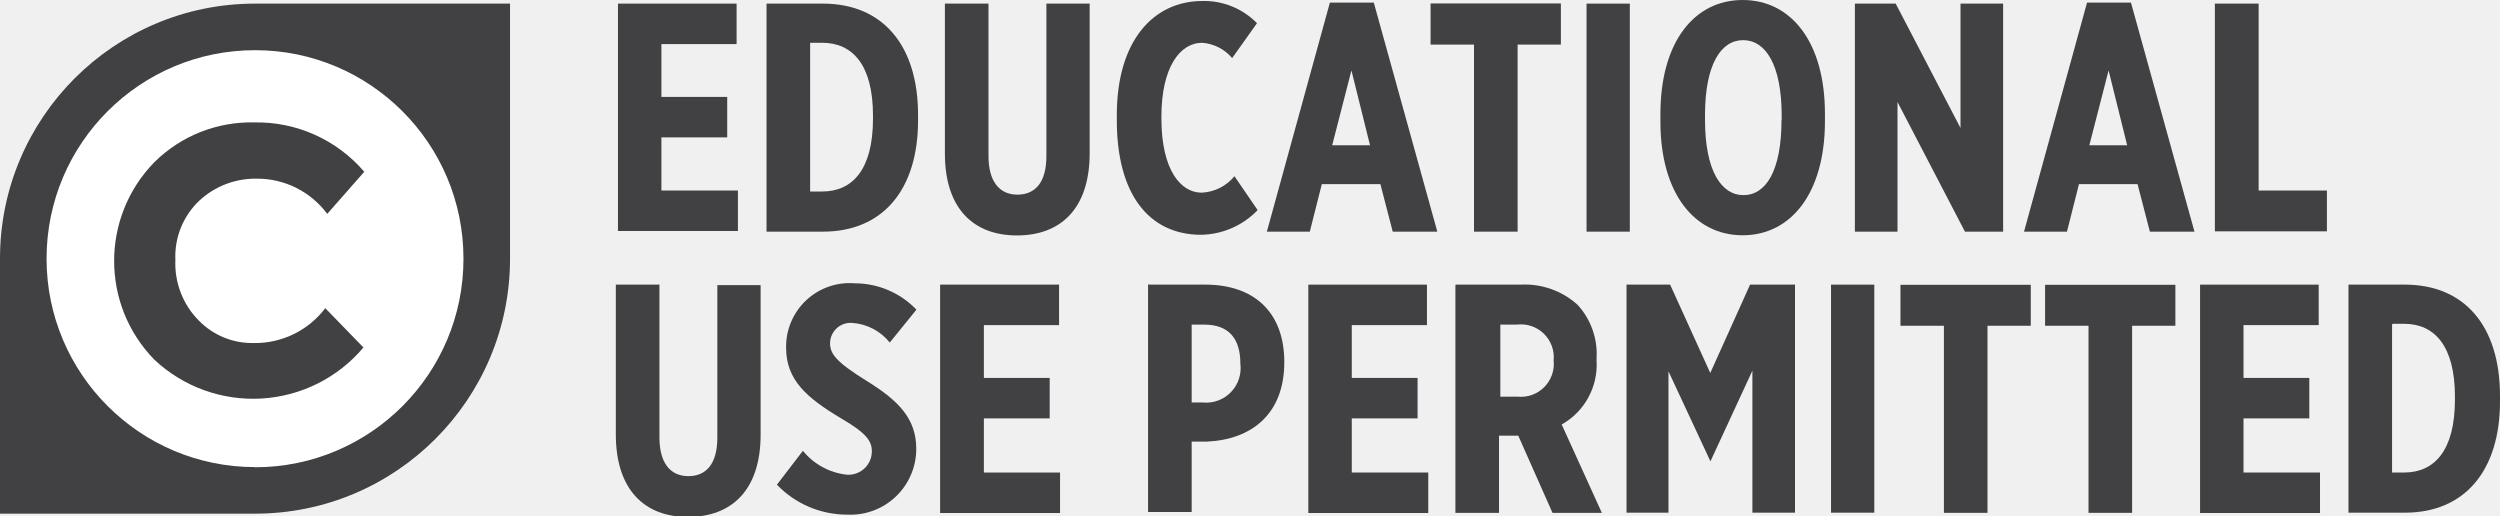
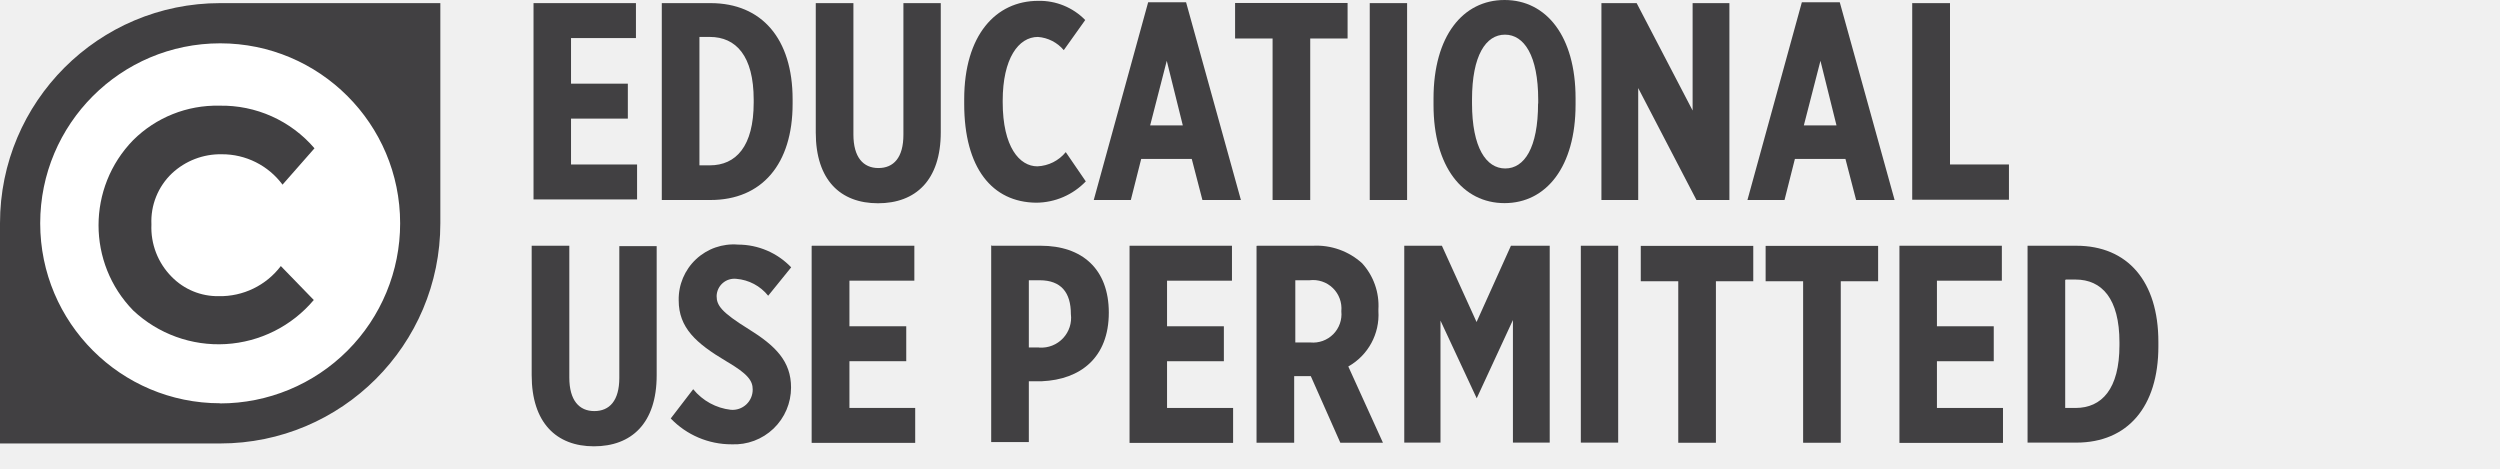
- <svg xmlns="http://www.w3.org/2000/svg" id="FINAL" viewBox="0 0 151.95 31.36">
-   <defs>
-     <style>.cls-1{fill:#fff;}.cls-2{fill:#414042;}</style>
-   </defs>
-   <circle class="cls-1" cx="15.43" cy="15.62" r="13.81" />
-   <path class="cls-2" d="M1768.13,2372.64h7.21v2.46h-4.57v3.21h4v2.46h-4V2384h4.65v2.46h-7.29v-13.86Z" transform="translate(-1730.57 -2372.42)" />
-   <path class="cls-2" d="M1777.16,2372.64h3.43c3.62,0,5.78,2.52,5.78,6.77v0.32c0,4.24-2.16,6.77-5.78,6.77h-3.43v-13.86Zm2.65,2.42v9h0.73c1.84,0,3.09-1.33,3.09-4.42v-0.2c0-3.09-1.25-4.42-3.09-4.42h-0.73Z" transform="translate(-1730.57 -2372.42)" />
-   <path class="cls-2" d="M1788,2381.75v-9.11h2.65v9.25c0,1.6.69,2.36,1.76,2.36s1.76-.73,1.76-2.34v-9.27h2.63v9.09c0,3.39-1.78,5-4.42,5S1788,2385.1,1788,2381.75Z" transform="translate(-1730.57 -2372.42)" />
-   <path class="cls-2" d="M1798.45,2379.73v-0.32c0-4.51,2.22-6.93,5.21-6.93a4.49,4.49,0,0,1,3.31,1.35l-1.51,2.12a2.64,2.64,0,0,0-1.82-.93c-1.37,0-2.48,1.52-2.48,4.49v0.1c0,3.17,1.19,4.52,2.44,4.52a2.73,2.73,0,0,0,2-1l1.41,2.06a4.87,4.87,0,0,1-3.49,1.5C1800.41,2386.66,1798.45,2384.24,1798.45,2379.73Z" transform="translate(-1730.57 -2372.42)" />
-   <path class="cls-2" d="M1811.4,2372.58h2.67l3.86,13.92h-2.71l-0.75-2.89h-3.56l-0.73,2.89h-2.61Zm2.44,8.67-1.13-4.55-1.17,4.55h2.3Z" transform="translate(-1730.57 -2372.42)" />
-   <path class="cls-2" d="M1820.15,2375.13h-2.63v-2.5h7.92v2.5h-2.63v11.37h-2.65v-11.37Z" transform="translate(-1730.57 -2372.42)" />
-   <path class="cls-2" d="M1827,2372.64h2.63v13.86H1827v-13.86Z" transform="translate(-1730.57 -2372.42)" />
-   <path class="cls-2" d="M1831.49,2379.81v-0.46c0-4.38,2.06-6.93,5-6.93s5,2.55,5,6.91v0.46c0,4.36-2.06,6.93-5,6.93S1831.49,2384.16,1831.49,2379.81Zm7.37-.1v-0.26c0-3.13-1-4.59-2.34-4.59s-2.32,1.45-2.32,4.57v0.26c0,3.13,1,4.59,2.34,4.59S1838.85,2382.84,1838.85,2379.71Z" transform="translate(-1730.57 -2372.42)" />
-   <path class="cls-2" d="M1843.33,2372.64h2.46l3.94,7.56v-7.56h2.59v13.86H1850l-4.1-7.88v7.88h-2.59v-13.86Z" transform="translate(-1730.57 -2372.42)" />
-   <path class="cls-2" d="M1857.42,2372.58h2.67l3.86,13.92h-2.71l-0.75-2.89h-3.56l-0.73,2.89h-2.61Zm2.44,8.67-1.13-4.55-1.17,4.55h2.3Z" transform="translate(-1730.57 -2372.42)" />
-   <path class="cls-2" d="M1865.2,2372.64h2.65V2384H1872v2.48h-6.81v-13.86Z" transform="translate(-1730.57 -2372.42)" />
-   <path class="cls-2" d="M1768,2398.83v-9.11h2.65V2399c0,1.6.69,2.36,1.76,2.36s1.76-.73,1.76-2.34v-9.27h2.63v9.09c0,3.39-1.78,5-4.42,5S1768,2402.18,1768,2398.83Z" transform="translate(-1730.57 -2372.42)" />
-   <path class="cls-2" d="M1777.79,2401.88l1.58-2.06a4,4,0,0,0,2.65,1.45,1.42,1.42,0,0,0,1.54-1.43c0-.61-0.32-1.09-1.88-2-2.1-1.25-3.33-2.34-3.33-4.28v0a3.86,3.86,0,0,1,4.18-3.92,5.18,5.18,0,0,1,3.74,1.6l-1.62,2a3.2,3.2,0,0,0-2.24-1.19,1.25,1.25,0,0,0-1.39,1.21c0,0.65.32,1.13,2.24,2.32s3,2.28,3,4.12v0a4,4,0,0,1-4.18,4A5.92,5.92,0,0,1,1777.79,2401.88Z" transform="translate(-1730.57 -2372.42)" />
-   <path class="cls-2" d="M1787.73,2389.72h7.21v2.46h-4.57v3.21h4v2.46h-4v3.29H1795v2.46h-7.29v-13.86Z" transform="translate(-1730.57 -2372.42)" />
-   <path class="cls-2" d="M1800.39,2389.72h3.45c2.89,0,4.79,1.62,4.79,4.71v0c0,3.17-2,4.71-4.71,4.83H1803v4.28h-2.65v-13.86Zm3.35,7.17a2.1,2.1,0,0,0,2.22-2.36c0-1.52-.69-2.38-2.2-2.38H1803v4.73h0.69Z" transform="translate(-1730.57 -2372.42)" />
-   <path class="cls-2" d="M1810.09,2389.72h7.21v2.46h-4.57v3.21h4v2.46h-4v3.29h4.65v2.46h-7.29v-13.86Z" transform="translate(-1730.57 -2372.42)" />
-   <path class="cls-2" d="M1819.12,2389.72H1823a4.78,4.78,0,0,1,3.46,1.23,4.43,4.43,0,0,1,1.15,3.25v0.12a4.17,4.17,0,0,1-2.12,3.9l2.44,5.37h-3l-2.08-4.69h-1.17v4.69h-2.65v-13.86Zm3.7,6.81a2,2,0,0,0,2.18-2.2,2,2,0,0,0-2.24-2.18h-1v4.38h1Z" transform="translate(-1730.57 -2372.42)" />
-   <path class="cls-2" d="M1829.37,2389.72h2.71l2.44,5.37,2.42-5.37h2.73v13.86h-2.59v-8.63l-2.55,5.51h0l-2.55-5.47v8.59h-2.55v-13.86Z" transform="translate(-1730.57 -2372.42)" />
-   <path class="cls-2" d="M1841.86,2389.72h2.63v13.86h-2.63v-13.86Z" transform="translate(-1730.57 -2372.42)" />
-   <path class="cls-2" d="M1848.71,2392.22h-2.63v-2.49H1854v2.49h-2.63v11.37h-2.65v-11.37Z" transform="translate(-1730.57 -2372.42)" />
-   <path class="cls-2" d="M1857.5,2392.22h-2.63v-2.49h7.92v2.49h-2.63v11.37h-2.65v-11.37Z" transform="translate(-1730.57 -2372.42)" />
-   <path class="cls-2" d="M1864.29,2389.72h7.21v2.46h-4.57v3.21h4v2.46h-4v3.29h4.65v2.46h-7.29v-13.86Z" transform="translate(-1730.57 -2372.42)" />
-   <path class="cls-2" d="M1873.31,2389.72h3.43c3.62,0,5.78,2.51,5.78,6.77v0.32c0,4.24-2.16,6.77-5.78,6.77h-3.43v-13.86Zm2.65,2.42v9h0.73c1.84,0,3.09-1.33,3.09-4.42v-0.2c0-3.09-1.25-4.42-3.09-4.42H1876Z" transform="translate(-1730.57 -2372.42)" />
-   <path class="cls-2" d="M1746.07,2372.64a15.5,15.5,0,0,0-15.5,15.5v15.5h15.5a15.5,15.5,0,0,0,15.5-15.5v-15.5h-15.5Zm0,28.17a12.67,12.67,0,1,1,12.67-12.67A12.67,12.67,0,0,1,1746.07,2400.82Z" transform="translate(-1730.57 -2372.42)" />
-   <path class="cls-2" d="M1742.65,2391.9a4.53,4.53,0,0,0,3.32,1.37,5.35,5.35,0,0,0,4.37-2.12l2.32,2.39a8.77,8.77,0,0,1-12.71.74,8.59,8.59,0,0,1,0-12,8.34,8.34,0,0,1,6.06-2.42,8.59,8.59,0,0,1,6.7,3l-2.25,2.56a5.29,5.29,0,0,0-4.28-2.14,5,5,0,0,0-3.5,1.34,4.66,4.66,0,0,0-1.45,3.6A4.92,4.92,0,0,0,1742.65,2391.9Z" transform="translate(-1730.57 -2372.42)" />
+ <svg xmlns="http://www.w3.org/2000/svg" width="176" height="33" viewBox="0 0 176 33">
+   <g fill="none">
+     <circle cx="15.43" cy="15.62" r="13.81" fill="#FFF" />
+     <polygon fill="#414042" points="37.56 .22 44.77 .22 44.77 2.68 40.2 2.68 40.2 5.89 44.2 5.89 44.2 8.35 40.2 8.35 40.2 11.58 44.85 11.58 44.85 14.04 37.56 14.04 37.56 .18" />
+     <path fill="#414042" d="M46.59.22L50.02.22C53.64.22 55.8 2.74 55.8 6.99L55.8 7.31C55.8 11.55 53.64 14.08 50.02 14.08L46.59 14.08 46.59.22zM49.24 2.64L49.24 11.64 49.97 11.64C51.81 11.64 53.06 10.31 53.06 7.22L53.06 7.02C53.06 3.93 51.81 2.6 49.97 2.6L49.24 2.6 49.24 2.64zM57.43 9.33L57.43.22 60.08.22 60.08 9.47C60.08 11.07 60.77 11.83 61.84 11.83 62.91 11.83 63.6 11.1 63.6 9.49L63.6.22 66.23.22 66.23 9.31C66.23 12.7 64.45 14.31 61.81 14.31 59.17 14.31 57.43 12.68 57.43 9.33zM67.88 7.31L67.88 6.99C67.88 2.48 70.1.06 73.09.06 74.333.032 75.531.521 76.4 1.41L74.89 3.53C74.433 2.988 73.777 2.653 73.07 2.6 71.7 2.6 70.59 4.12 70.59 7.09L70.59 7.19C70.59 10.36 71.78 11.71 73.03 11.71 73.809 11.678 74.537 11.314 75.03 10.71L76.44 12.77C75.528 13.722 74.268 14.263 72.95 14.27 69.84 14.24 67.88 11.82 67.88 7.31zM80.83.16L83.5.16 87.36 14.08 84.65 14.08 83.9 11.19 80.34 11.19 79.61 14.08 77 14.08 80.83.16zM83.27 8.83L82.14 4.28 80.97 8.83 83.27 8.83 83.27 8.83z" />
+     <polygon fill="#414042" points="89.58 2.71 86.95 2.71 86.95 .21 94.87 .21 94.87 2.71 92.24 2.71 92.24 14.08 89.59 14.08 89.59 2.71" />
+     <polygon fill="#414042" points="96.43 .22 99.06 .22 99.06 14.08 96.43 14.08" />
+     <path fill="#414042" d="M100.92,7.39 L100.92,6.93 C100.92,2.55 102.98,0 105.92,0 C108.86,0 110.92,2.55 110.92,6.91 L110.92,7.37 C110.92,11.73 108.86,14.3 105.92,14.3 C102.98,14.3 100.92,11.74 100.92,7.39 Z M108.29,7.29 L108.29,7.03 C108.29,3.9 107.29,2.44 105.95,2.44 C104.61,2.44 103.63,3.89 103.63,7.01 L103.63,7.27 C103.63,10.4 104.63,11.86 105.97,11.86 C107.31,11.86 108.28,10.42 108.28,7.29 L108.29,7.29 Z" />
+     <polygon fill="#414042" points="112.76 .22 115.22 .22 119.16 7.78 119.16 .22 121.75 .22 121.75 14.08 119.43 14.08 115.33 6.2 115.33 14.08 112.74 14.08 112.74 .22" />
+     <path fill="#414042" d="M126.85,0.16 L129.52,0.16 L133.38,14.08 L130.67,14.08 L129.92,11.19 L126.36,11.19 L125.63,14.08 L123.02,14.08 L126.85,0.16 Z M129.29,8.83 L128.16,4.28 L126.99,8.83 L129.29,8.83 L129.29,8.83 Z" />
+     <polygon fill="#414042" points="134.63 .22 137.28 .22 137.28 11.58 141.43 11.58 141.43 14.06 134.62 14.06 134.62 .2" />
+     <path fill="#414042" d="M37.43 26.41L37.43 17.3 40.08 17.3 40.08 26.58C40.08 28.18 40.77 28.94 41.84 28.94 42.91 28.94 43.6 28.21 43.6 26.6L43.6 17.33 46.23 17.33 46.23 26.42C46.23 29.81 44.45 31.42 41.81 31.42 39.17 31.42 37.43 29.76 37.43 26.41zM47.22 29.46L48.8 27.4C49.46 28.211 50.411 28.732 51.45 28.85 51.849 28.884 52.243 28.748 52.536 28.476 52.83 28.203 52.994 27.82 52.99 27.42 52.99 26.81 52.67 26.33 51.11 25.42 49.01 24.17 47.78 23.08 47.78 21.14L47.78 21.14C47.759 20.048 48.202 18.998 48.999 18.251 49.796 17.504 50.872 17.129 51.96 17.22 53.373 17.221 54.724 17.799 55.7 18.82L54.08 20.82C53.529 20.132 52.719 19.701 51.84 19.63 51.492 19.591 51.143 19.699 50.879 19.929 50.615 20.159 50.459 20.49 50.45 20.84 50.45 21.49 50.77 21.97 52.69 23.16 54.61 24.35 55.69 25.44 55.69 27.28L55.69 27.28C55.691 28.373 55.245 29.418 54.456 30.174 53.666 30.93 52.602 31.329 51.51 31.28 49.891 31.285 48.341 30.628 47.22 29.46L47.22 29.46z" />
+     <polygon fill="#414042" points="57.16 17.3 64.37 17.3 64.37 19.76 59.8 19.76 59.8 22.97 63.8 22.97 63.8 25.43 59.8 25.43 59.8 28.72 64.43 28.72 64.43 31.18 57.14 31.18 57.14 17.32" />
+     <path fill="#414042" d="M69.82,17.3 L73.27,17.3 C76.16,17.3 78.06,18.92 78.06,22.01 L78.06,22.01 C78.06,25.18 76.06,26.72 73.35,26.84 L72.43,26.84 L72.43,31.12 L69.78,31.12 L69.78,17.26 L69.82,17.3 Z M73.17,24.47 C73.796,24.511 74.407,24.27 74.836,23.813 C75.266,23.357 75.469,22.732 75.39,22.11 C75.39,20.59 74.7,19.73 73.19,19.73 L72.43,19.73 L72.43,24.46 L73.12,24.46 L73.17,24.47 Z" />
+     <polygon fill="#414042" points="79.52 17.3 86.73 17.3 86.73 19.76 82.16 19.76 82.16 22.97 86.16 22.97 86.16 25.43 82.16 25.43 82.16 28.72 86.81 28.72 86.81 31.18 79.52 31.18 79.52 17.32" />
+     <path fill="#414042" d="M88.55,17.3 L92.43,17.3 C93.701,17.233 94.946,17.676 95.89,18.53 C96.696,19.414 97.111,20.586 97.04,21.78 L97.04,21.9 C97.141,23.499 96.317,25.015 94.92,25.8 L97.36,31.17 L94.36,31.17 L92.28,26.48 L91.11,26.48 L91.11,31.17 L88.46,31.17 L88.46,17.31 L88.55,17.3 Z M92.25,24.11 C92.847,24.167 93.439,23.953 93.862,23.527 C94.284,23.101 94.493,22.507 94.43,21.91 C94.489,21.305 94.27,20.705 93.834,20.281 C93.399,19.857 92.793,19.654 92.19,19.73 L91.19,19.73 L91.19,24.11 L92.19,24.11 L92.25,24.11 Z" />
+     <polygon fill="#414042" points="98.8 17.3 101.51 17.3 103.95 22.67 106.37 17.3 109.1 17.3 109.1 31.16 106.51 31.16 106.51 22.53 103.96 28.04 103.96 28.04 101.41 22.57 101.41 31.16 98.86 31.16 98.86 17.3" />
+     <polygon fill="#414042" points="111.29 17.3 113.92 17.3 113.92 31.16 111.29 31.16" />
+     <polygon fill="#414042" points="118.14 19.8 115.51 19.8 115.51 17.31 123.43 17.31 123.43 19.8 120.8 19.8 120.8 31.17 118.15 31.17 118.15 19.8" />
+     <polygon fill="#414042" points="126.93 19.8 124.3 19.8 124.3 17.31 132.22 17.31 132.22 19.8 129.59 19.8 129.59 31.17 126.94 31.17 126.94 19.8" />
+     <polygon fill="#414042" points="133.72 17.3 140.93 17.3 140.93 19.76 136.36 19.76 136.36 22.97 140.36 22.97 140.36 25.43 136.36 25.43 136.36 28.72 141.01 28.72 141.01 31.18 133.72 31.18 133.72 17.32" />
+     <path fill="#414042" d="M142.74 17.3L146.17 17.3C149.79 17.3 151.95 19.81 151.95 24.07L151.95 24.39C151.95 28.63 149.79 31.16 146.17 31.16L142.74 31.16 142.74 17.3zM145.39 19.72L145.39 28.72 146.12 28.72C147.96 28.72 149.21 27.39 149.21 24.3L149.21 24.1C149.21 21.01 147.96 19.68 146.12 19.68L145.43 19.68 145.39 19.72zM15.5.22C6.94.22 0 7.16 0 15.72L0 31.22 15.5 31.22C24.06 31.22 31 24.28 31 15.72L31 .22 15.5.22zM15.5 28.39C8.503 28.39 2.83 22.717 2.83 15.72 2.83 8.723 8.503 3.05 15.5 3.05 22.497 3.05 28.17 8.723 28.17 15.72 28.173 19.082 26.839 22.307 24.463 24.686 22.086 27.064 18.862 28.4 15.5 28.4L15.5 28.39z" />
+     <path fill="#414042" d="M12.08,19.48 C12.951,20.375 14.152,20.87 15.4,20.85 C17.112,20.883 18.737,20.095 19.77,18.73 L22.09,21.12 C20.538,22.961 18.298,24.083 15.894,24.223 C13.49,24.363 11.135,23.508 9.38,21.86 C6.123,18.523 6.123,13.197 9.38,9.86 C10.987,8.264 13.175,7.39 15.44,7.44 C18.01,7.387 20.468,8.488 22.14,10.44 L19.89,13 C18.886,11.645 17.296,10.85 15.61,10.86 C14.314,10.836 13.059,11.316 12.11,12.2 C11.126,13.132 10.597,14.446 10.66,15.8 C10.599,17.171 11.114,18.505 12.08,19.48 L12.08,19.48 Z" />
+   </g>
</svg>
